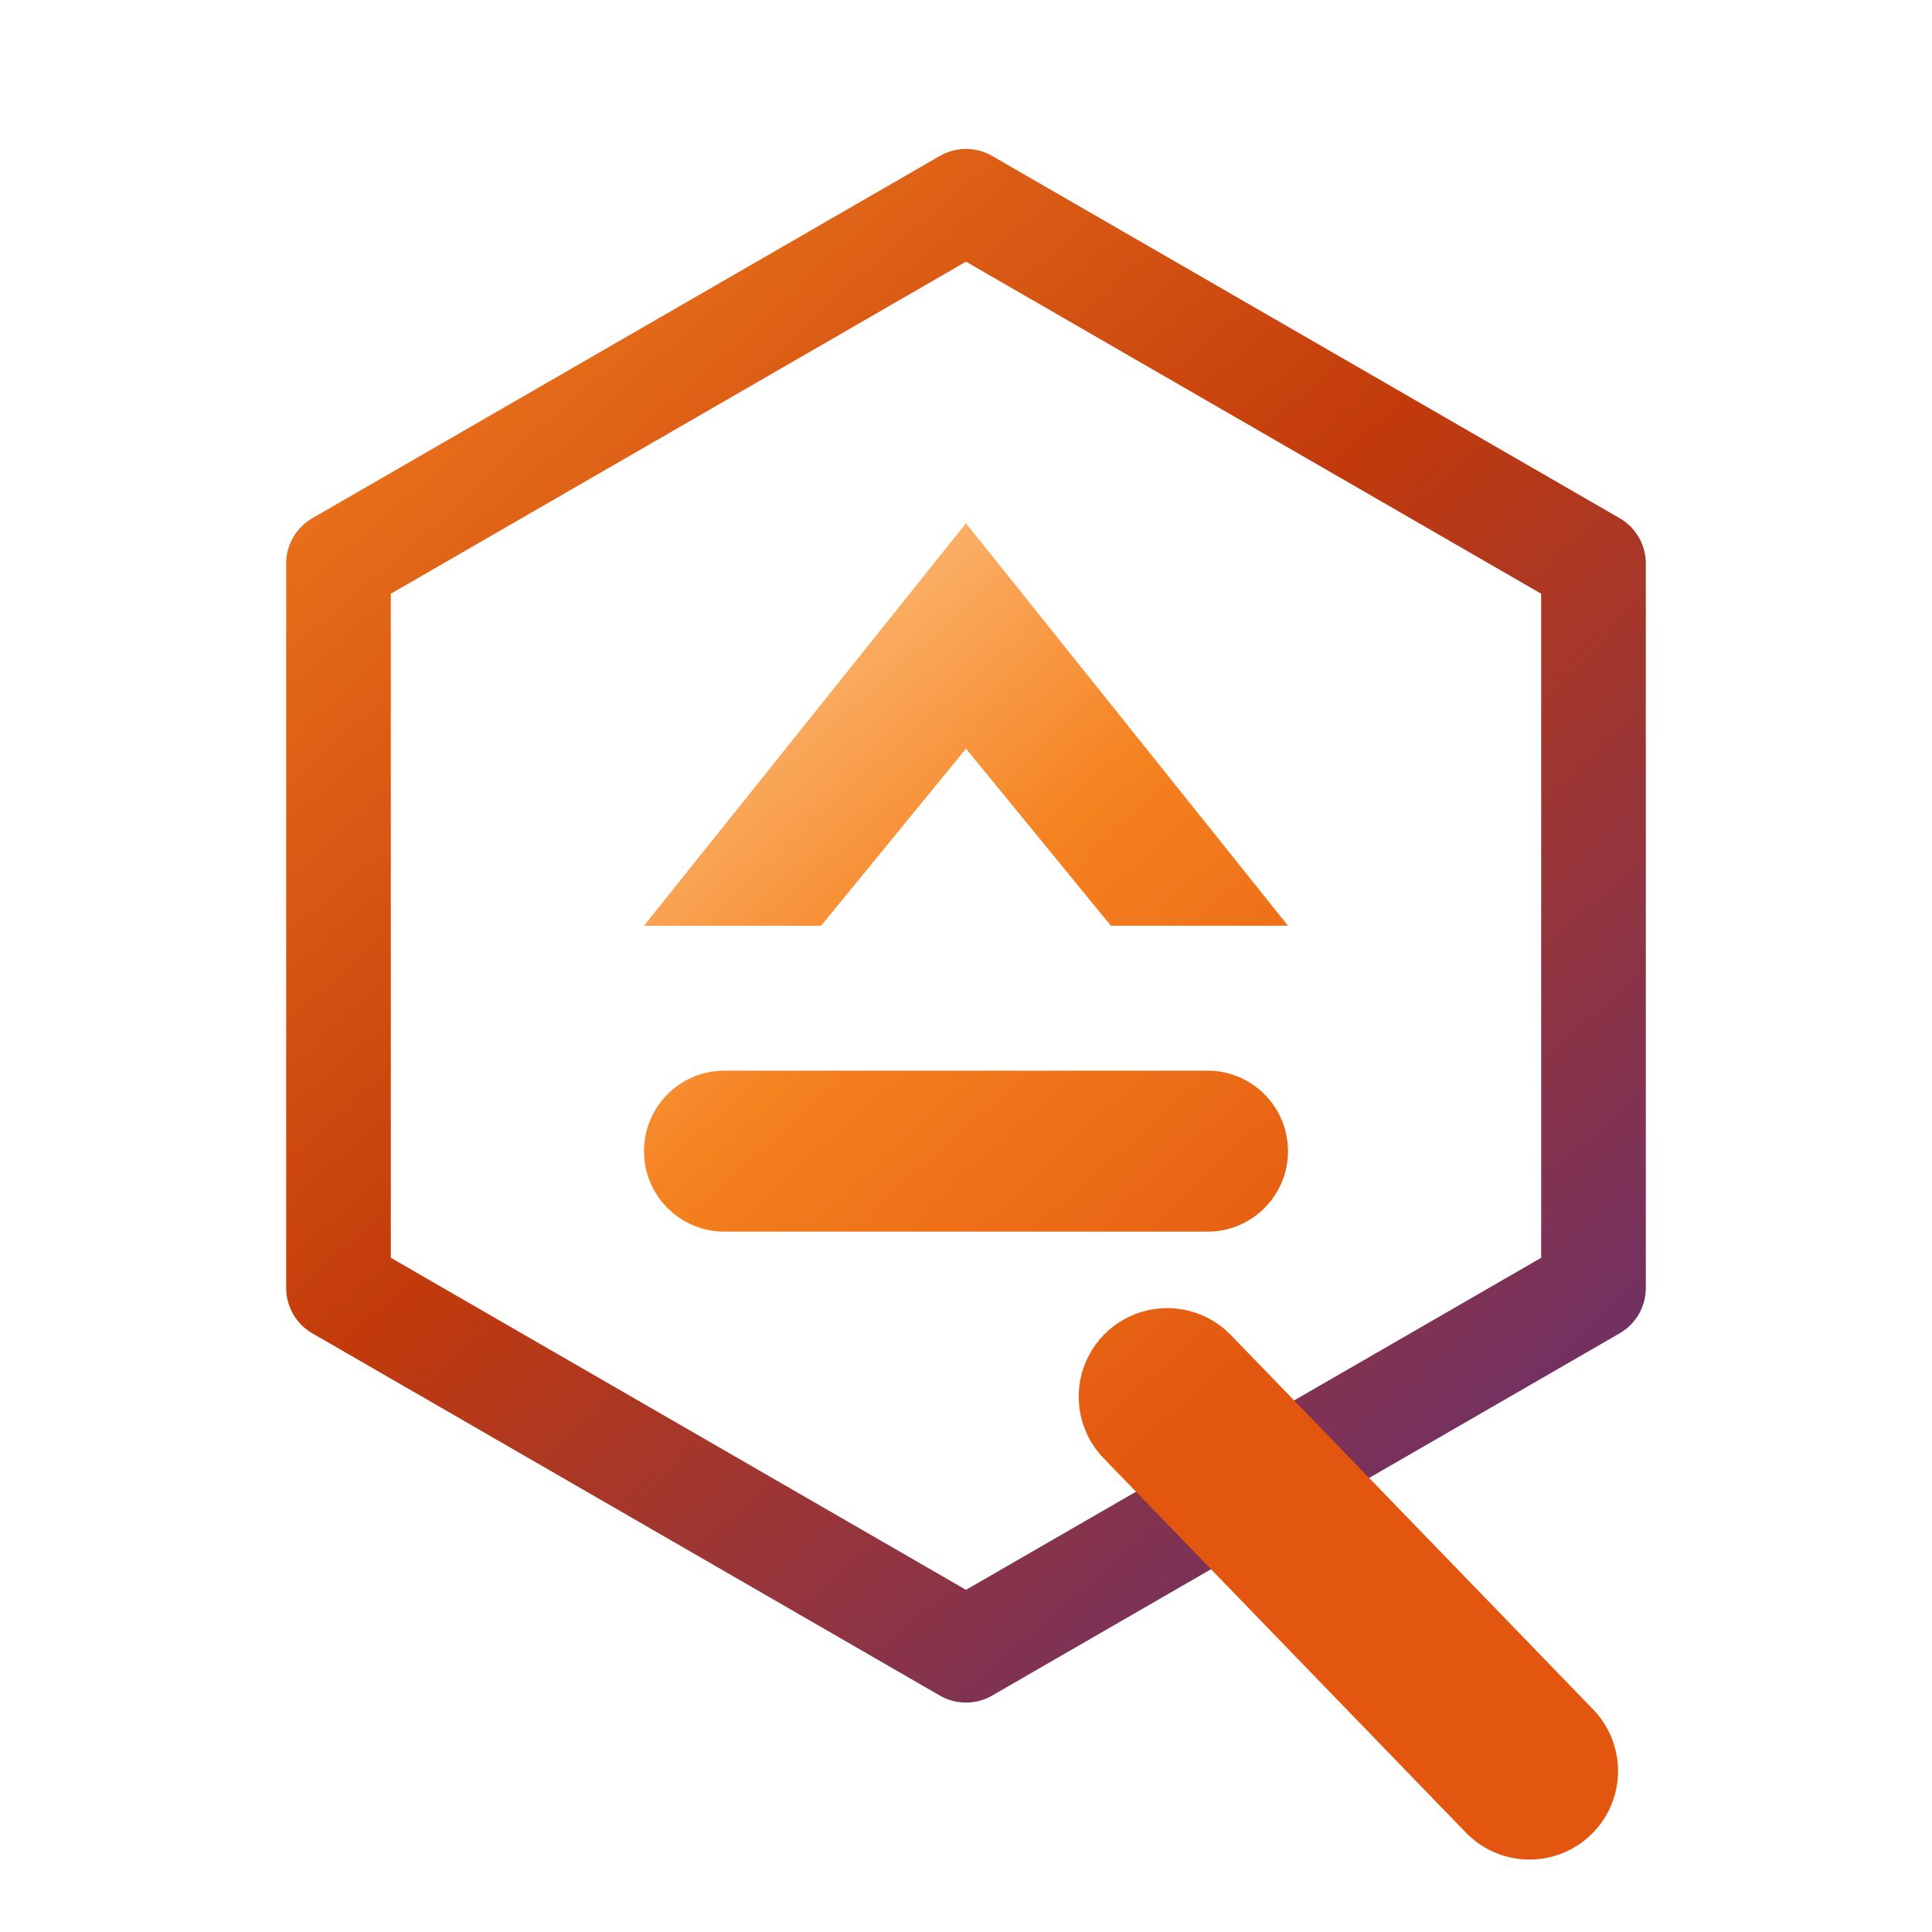
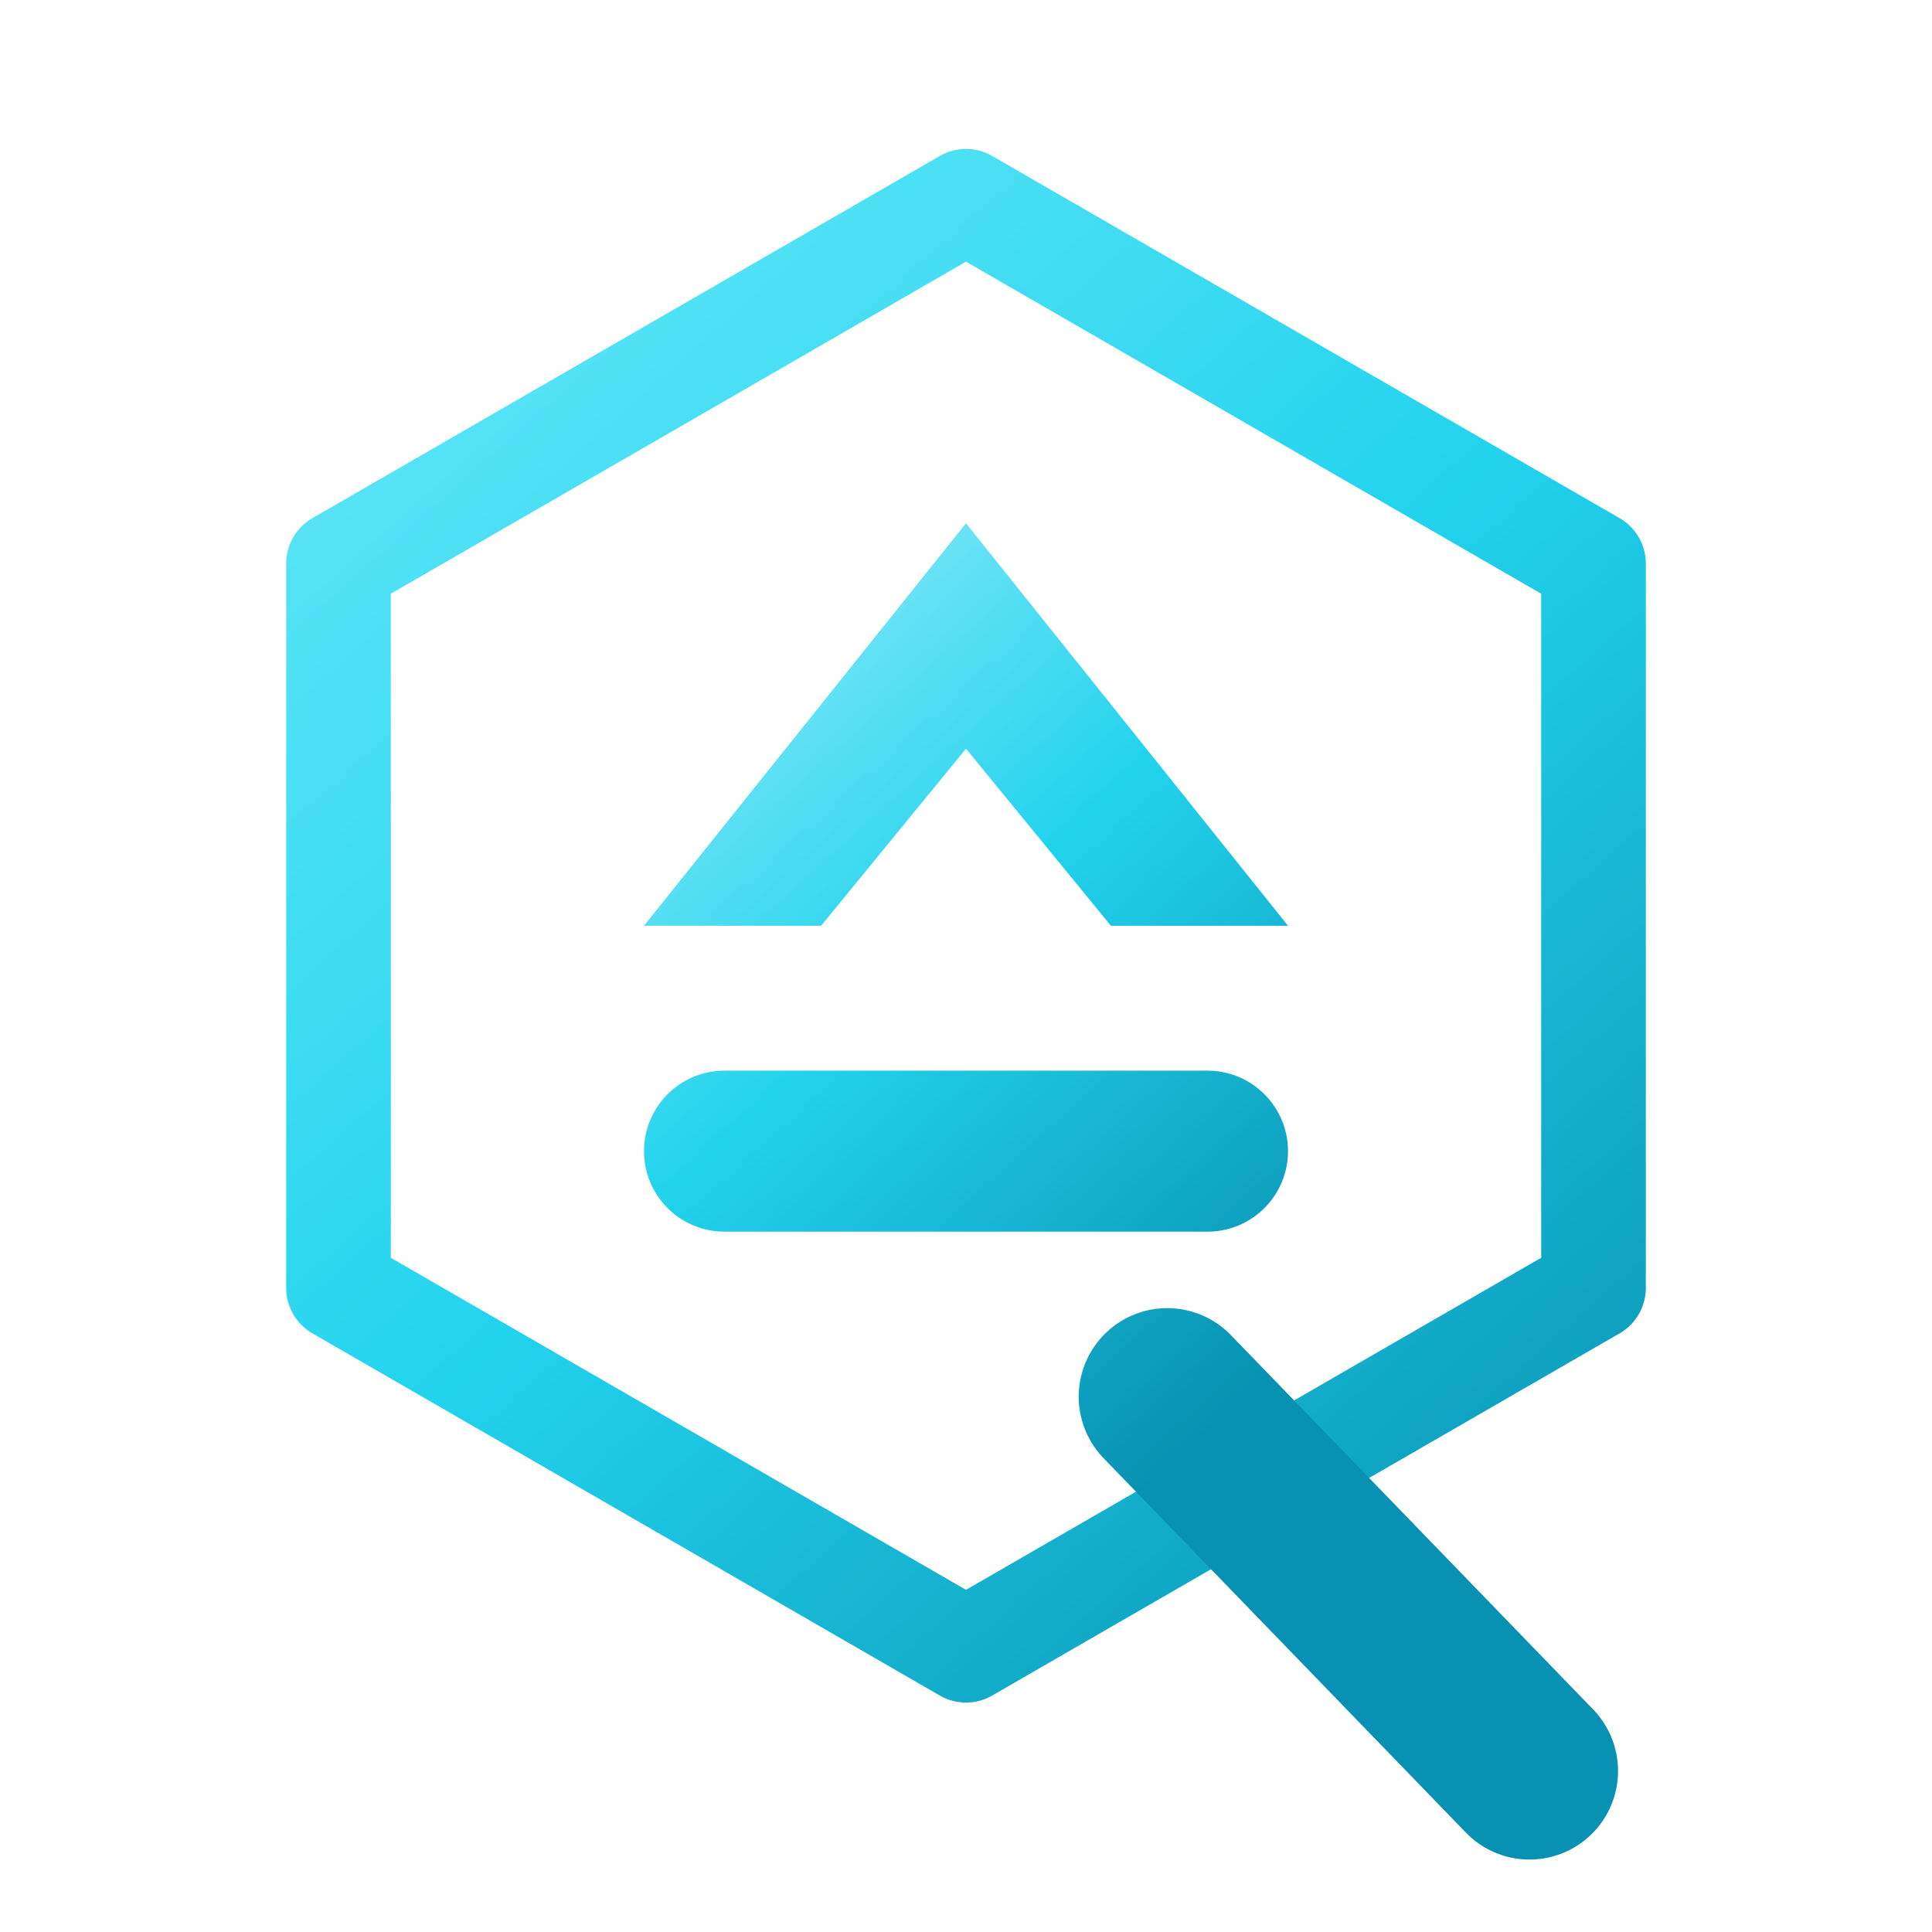
<svg xmlns="http://www.w3.org/2000/svg" viewBox="0 0 48 48">
  <defs>
    <linearGradient id="r" x1="8" y1="5" x2="40" y2="41" gradientUnits="userSpaceOnUse">
-       <stop offset="0" stop-color="#F5811F" />
-       <stop offset=".45" stop-color="#C23A0B" />
-       <stop offset="1" stop-color="#5C2E7A" />
+       <stop offset="0" stop-color="#67E8F9" />
+       <stop offset=".5" stop-color="#22D3EE" />
+       <stop offset="1" stop-color="#0891B2" />
    </linearGradient>
    <linearGradient id="f" x1="16" y1="12" x2="34" y2="32" gradientUnits="userSpaceOnUse">
-       <stop offset="0" stop-color="#FFD5A0" />
-       <stop offset=".5" stop-color="#F5811F" />
-       <stop offset="1" stop-color="#E2560F" />
+       <stop offset="0" stop-color="#A5F0FA" />
+       <stop offset=".5" stop-color="#22D3EE" />
+       <stop offset="1" stop-color="#0891B2" />
    </linearGradient>
  </defs>
  <path d="M24 5 L39.59 14 L39.59 32 L24 41 L8.41 32 L8.41 14 Z" fill="none" stroke="url(#r)" stroke-width="2.6" stroke-linejoin="round" />
  <path d="M29 34.7 L38 44" stroke="url(#f)" stroke-width="4.4" stroke-linecap="round" />
  <path d="M24 13 L32 23 L27.6 23 L24 18.6 L20.4 23 L16 23 Z" fill="url(#f)" />
  <rect x="16" y="26.6" width="16" height="4" rx="2" fill="url(#f)" />
</svg>
